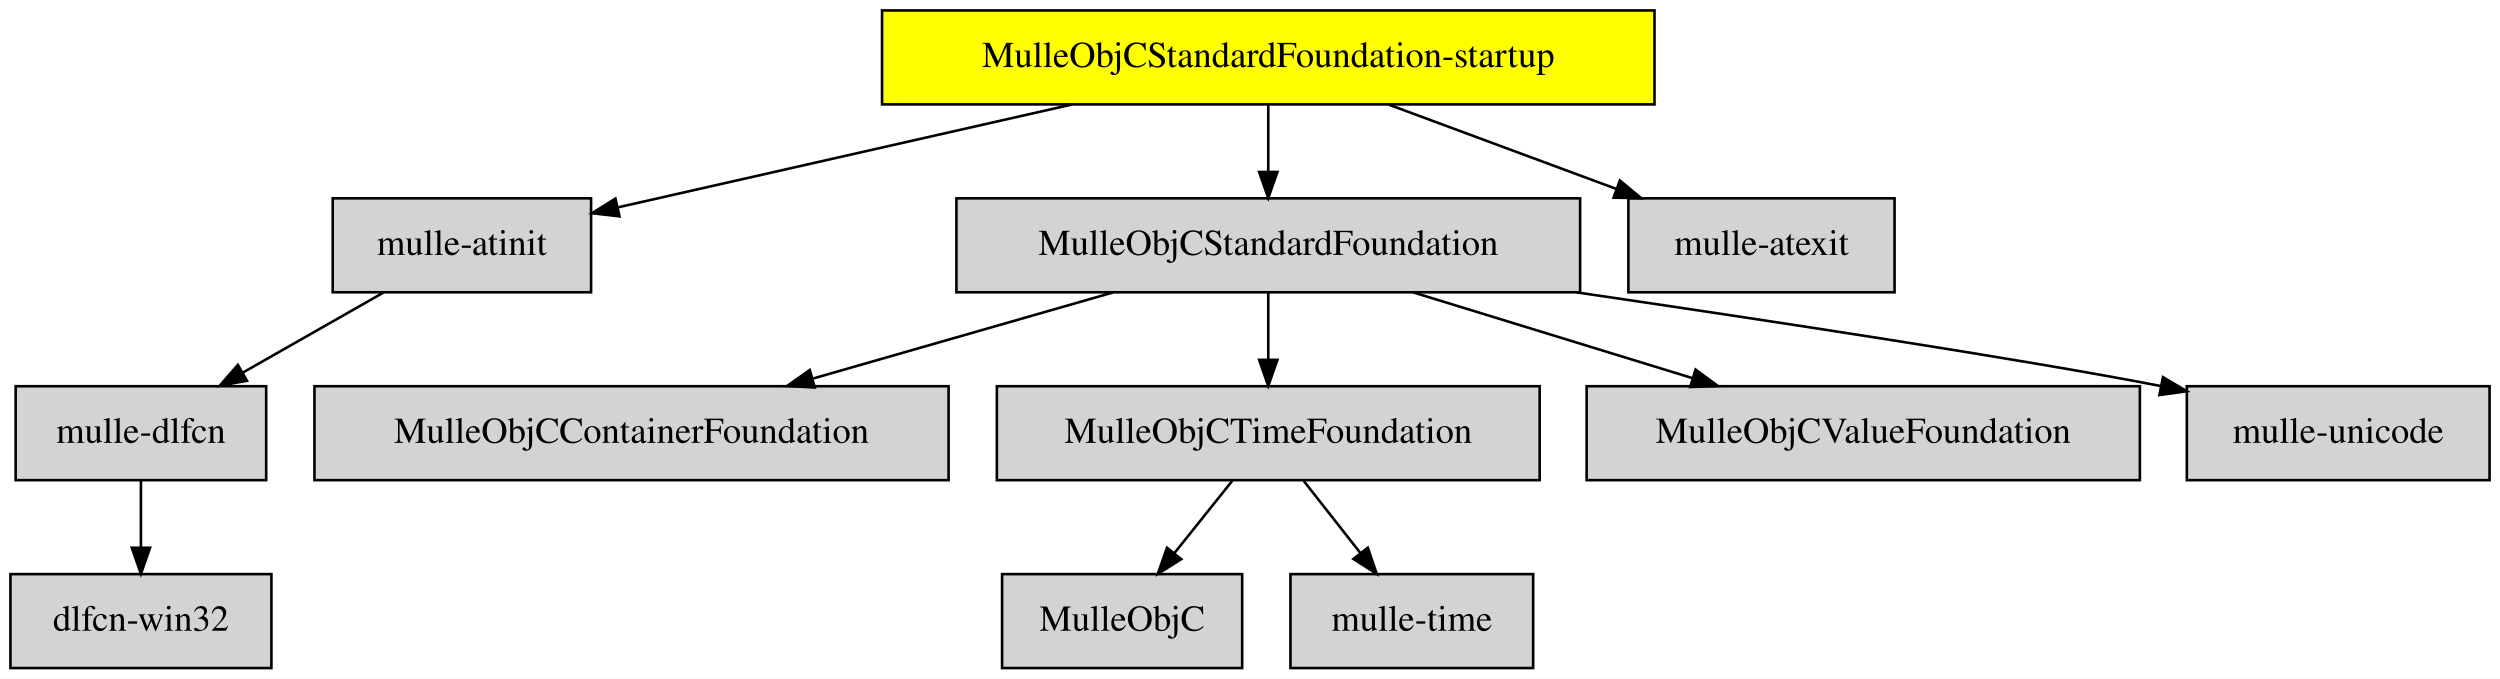
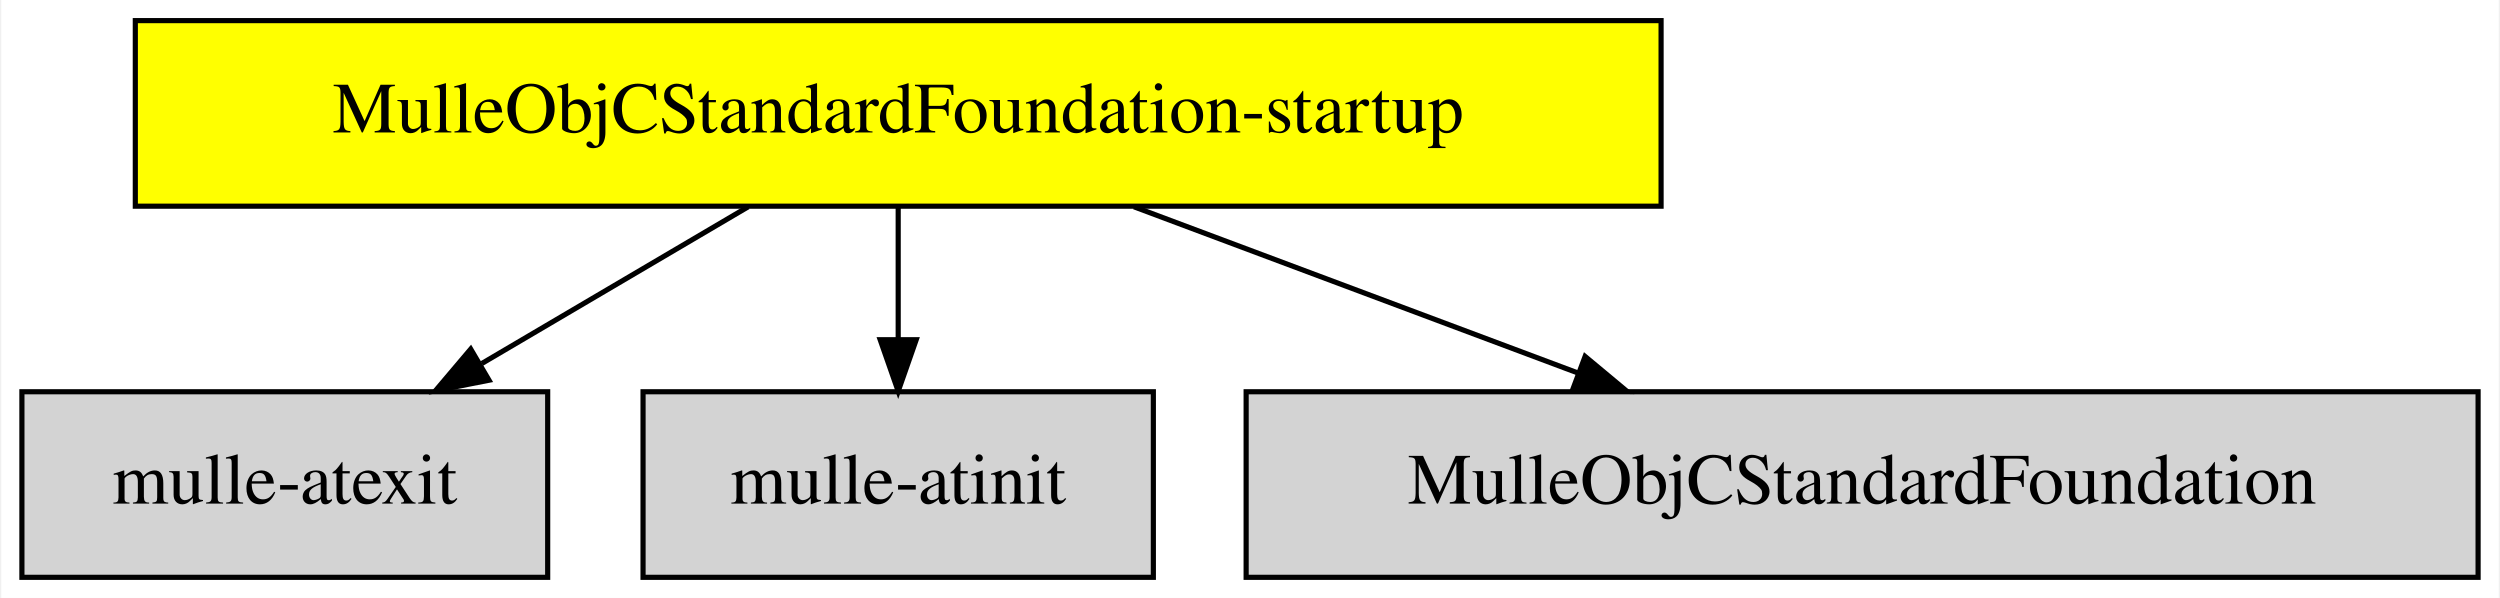
- <svg xmlns="http://www.w3.org/2000/svg" width="958pt" height="260pt" viewBox="0.00 0.00 958.00 260.00">
-   <g id="graph0" class="graph" transform="scale(1 1) rotate(0) translate(4 256)">
-     <polygon fill="white" stroke="transparent" points="-4,4 -4,-256 954,-256 954,4 -4,4" />
+ <svg xmlns="http://www.w3.org/2000/svg" xmlns:xlink="http://www.w3.org/1999/xlink" width="485pt" height="116pt" viewBox="0.00 0.00 484.50 116.00">
+   <g id="graph0" class="graph" transform="scale(1 1) rotate(0) translate(4 112)">
+     <polygon fill="white" stroke="transparent" points="-4,4 -4,-112 480.5,-112 480.5,4 -4,4" />
    <g id="node1" class="node">
-       <polygon fill="yellow" stroke="black" points="630,-252 334,-252 334,-216 630,-216 630,-252" />
-       <text text-anchor="middle" x="482" y="-230.3" font-family="Times,serif" font-size="14.00">MulleObjCStandardFoundation-startup</text>
+       <polygon fill="yellow" stroke="black" points="318,-108 22,-108 22,-72 318,-72 318,-108" />
+       <text text-anchor="middle" x="170" y="-86.3" font-family="Times,serif" font-size="14.00">MulleObjCStandardFoundation-startup</text>
    </g>
    <g id="node2" class="node">
-       <polygon fill="lightgrey" stroke="black" points="222.5,-180 123.5,-180 123.5,-144 222.5,-144 222.5,-180" />
-       <text text-anchor="middle" x="173" y="-158.3" font-family="Times,serif" font-size="14.00">mulle-atinit</text>
+       <g id="a_node2">
+         <a xlink:href="https://github.com/mulle-core/mulle-atexit" xlink:title="mulle-atexit">
+           <polygon fill="lightgrey" stroke="black" points="102,-36 0,-36 0,0 102,0 102,-36" />
+           <text text-anchor="middle" x="51" y="-14.3" font-family="Times,serif" font-size="14.00">mulle-atexit</text>
+         </a>
+       </g>
    </g>
-     <g id="edge8" class="edge">
-       <path fill="none" stroke="black" d="M406.81,-215.97C353.32,-203.85 282.45,-187.79 232.81,-176.55" />
-       <polygon fill="black" stroke="black" points="233.39,-173.09 222.86,-174.3 231.84,-179.92 233.39,-173.09" />
-     </g>
-     <g id="node5" class="node">
-       <polygon fill="lightgrey" stroke="black" points="601.5,-180 362.5,-180 362.5,-144 601.5,-144 601.5,-180" />
-       <text text-anchor="middle" x="482" y="-158.3" font-family="Times,serif" font-size="14.00">MulleObjCStandardFoundation</text>
-     </g>
-     <g id="edge9" class="edge">
-       <path fill="none" stroke="black" d="M482,-215.7C482,-207.98 482,-198.71 482,-190.11" />
-       <polygon fill="black" stroke="black" points="485.5,-190.1 482,-180.1 478.5,-190.1 485.5,-190.1" />
-     </g>
-     <g id="node10" class="node">
-       <polygon fill="lightgrey" stroke="black" points="722,-180 620,-180 620,-144 722,-144 722,-180" />
-       <text text-anchor="middle" x="671" y="-158.3" font-family="Times,serif" font-size="14.00">mulle-atexit</text>
-     </g>
-     <g id="edge7" class="edge">
-       <path fill="none" stroke="black" d="M528.23,-215.88C554.53,-206.14 587.64,-193.87 615.36,-183.61" />
-       <polygon fill="black" stroke="black" points="616.75,-186.82 624.92,-180.07 614.32,-180.26 616.75,-186.82" />
+     <g id="edge1" class="edge">
+       <path fill="none" stroke="black" d="M140.89,-71.88C125.33,-62.72 105.98,-51.34 89.22,-41.48" />
+       <polygon fill="black" stroke="black" points="90.62,-38.24 80.22,-36.19 87.07,-44.28 90.62,-38.24" />
    </g>
    <g id="node3" class="node">
-       <polygon fill="lightgrey" stroke="black" points="98,-108 2,-108 2,-72 98,-72 98,-108" />
-       <text text-anchor="middle" x="50" y="-86.3" font-family="Times,serif" font-size="14.00">mulle-dlfcn</text>
+       <g id="a_node3">
+         <a xlink:href="https://github.com/mulle-core/mulle-atinit" xlink:title="mulle-atinit">
+           <polygon fill="lightgrey" stroke="black" points="219.5,-36 120.5,-36 120.5,0 219.5,0 219.5,-36" />
+           <text text-anchor="middle" x="170" y="-14.3" font-family="Times,serif" font-size="14.00">mulle-atinit</text>
+         </a>
+       </g>
    </g>
-     <g id="edge1" class="edge">
-       <path fill="none" stroke="black" d="M142.91,-143.88C126.68,-134.64 106.46,-123.13 89.03,-113.21" />
-       <polygon fill="black" stroke="black" points="90.63,-110.09 80.2,-108.19 87.16,-116.18 90.63,-110.09" />
+     <g id="edge2" class="edge">
+       <path fill="none" stroke="black" d="M170,-71.7C170,-63.98 170,-54.71 170,-46.11" />
+       <polygon fill="black" stroke="black" points="173.5,-46.1 170,-36.1 166.5,-46.1 173.5,-46.1" />
    </g>
    <g id="node4" class="node">
-       <polygon fill="lightgrey" stroke="black" points="100,-36 0,-36 0,0 100,0 100,-36" />
-       <text text-anchor="middle" x="50" y="-14.3" font-family="Times,serif" font-size="14.00">dlfcn-win32</text>
-     </g>
-     <g id="edge2" class="edge">
-       <path fill="none" stroke="black" d="M50,-71.7C50,-63.98 50,-54.71 50,-46.11" />
-       <polygon fill="black" stroke="black" points="53.5,-46.1 50,-36.1 46.5,-46.1 53.5,-46.1" />
-     </g>
-     <g id="node6" class="node">
-       <polygon fill="lightgrey" stroke="black" points="359.5,-108 116.5,-108 116.5,-72 359.5,-72 359.5,-108" />
-       <text text-anchor="middle" x="238" y="-86.3" font-family="Times,serif" font-size="14.00">MulleObjCContainerFoundation</text>
+       <g id="a_node4">
+         <a xlink:href="https://github.com/MulleFoundation/MulleObjCStandardFoundation" xlink:title="MulleObjCStandardFoundation">
+           <polygon fill="lightgrey" stroke="black" points="476.5,-36 237.5,-36 237.5,0 476.5,0 476.5,-36" />
+           <text text-anchor="middle" x="357" y="-14.3" font-family="Times,serif" font-size="14.00">MulleObjCStandardFoundation</text>
+         </a>
+       </g>
    </g>
    <g id="edge3" class="edge">
-       <path fill="none" stroke="black" d="M422.62,-143.97C387.94,-134.01 343.99,-121.41 307.67,-110.99" />
-       <polygon fill="black" stroke="black" points="308.22,-107.5 297.64,-108.11 306.29,-114.23 308.22,-107.5" />
-     </g>
-     <g id="node7" class="node">
-       <polygon fill="lightgrey" stroke="black" points="586,-108 378,-108 378,-72 586,-72 586,-108" />
-       <text text-anchor="middle" x="482" y="-86.3" font-family="Times,serif" font-size="14.00">MulleObjCTimeFoundation</text>
-     </g>
-     <g id="edge4" class="edge">
-       <path fill="none" stroke="black" d="M482,-143.7C482,-135.98 482,-126.71 482,-118.11" />
-       <polygon fill="black" stroke="black" points="485.5,-118.1 482,-108.1 478.5,-118.1 485.5,-118.1" />
-     </g>
-     <g id="node8" class="node">
-       <polygon fill="lightgrey" stroke="black" points="816,-108 604,-108 604,-72 816,-72 816,-108" />
-       <text text-anchor="middle" x="710" y="-86.3" font-family="Times,serif" font-size="14.00">MulleObjCValueFoundation</text>
-     </g>
-     <g id="edge5" class="edge">
-       <path fill="none" stroke="black" d="M537.48,-143.97C569.76,-134.06 610.61,-121.51 644.46,-111.12" />
-       <polygon fill="black" stroke="black" points="645.74,-114.39 654.27,-108.11 643.68,-107.7 645.74,-114.39" />
-     </g>
-     <g id="node9" class="node">
-       <polygon fill="lightgrey" stroke="black" points="950,-108 834,-108 834,-72 950,-72 950,-108" />
-       <text text-anchor="middle" x="892" y="-86.3" font-family="Times,serif" font-size="14.00">mulle-unicode</text>
-     </g>
-     <g id="edge6" class="edge">
-       <path fill="none" stroke="black" d="M600.11,-143.97C676.67,-132.71 770.43,-118.47 823.84,-108.1" />
-       <polygon fill="black" stroke="black" points="824.85,-111.47 833.97,-106.08 823.48,-104.61 824.85,-111.47" />
-     </g>
-     <g id="node11" class="node">
-       <polygon fill="lightgrey" stroke="black" points="472,-36 380,-36 380,0 472,0 472,-36" />
-       <text text-anchor="middle" x="426" y="-14.3" font-family="Times,serif" font-size="14.00">MulleObjC</text>
-     </g>
-     <g id="edge10" class="edge">
-       <path fill="none" stroke="black" d="M468.16,-71.7C461.51,-63.39 453.42,-53.28 446.11,-44.14" />
-       <polygon fill="black" stroke="black" points="448.66,-41.73 439.68,-36.1 443.2,-46.1 448.66,-41.73" />
-     </g>
-     <g id="node12" class="node">
-       <polygon fill="lightgrey" stroke="black" points="583.5,-36 490.5,-36 490.5,0 583.5,0 583.5,-36" />
-       <text text-anchor="middle" x="537" y="-14.3" font-family="Times,serif" font-size="14.00">mulle-time</text>
-     </g>
-     <g id="edge11" class="edge">
-       <path fill="none" stroke="black" d="M495.6,-71.7C502.12,-63.39 510.07,-53.28 517.25,-44.14" />
-       <polygon fill="black" stroke="black" points="520.13,-46.13 523.56,-36.1 514.63,-41.81 520.13,-46.13" />
+       <path fill="none" stroke="black" d="M215.75,-71.88C241.76,-62.14 274.53,-49.87 301.95,-39.61" />
+       <polygon fill="black" stroke="black" points="303.26,-42.85 311.4,-36.07 300.81,-36.3 303.26,-42.85" />
    </g>
  </g>
</svg>
